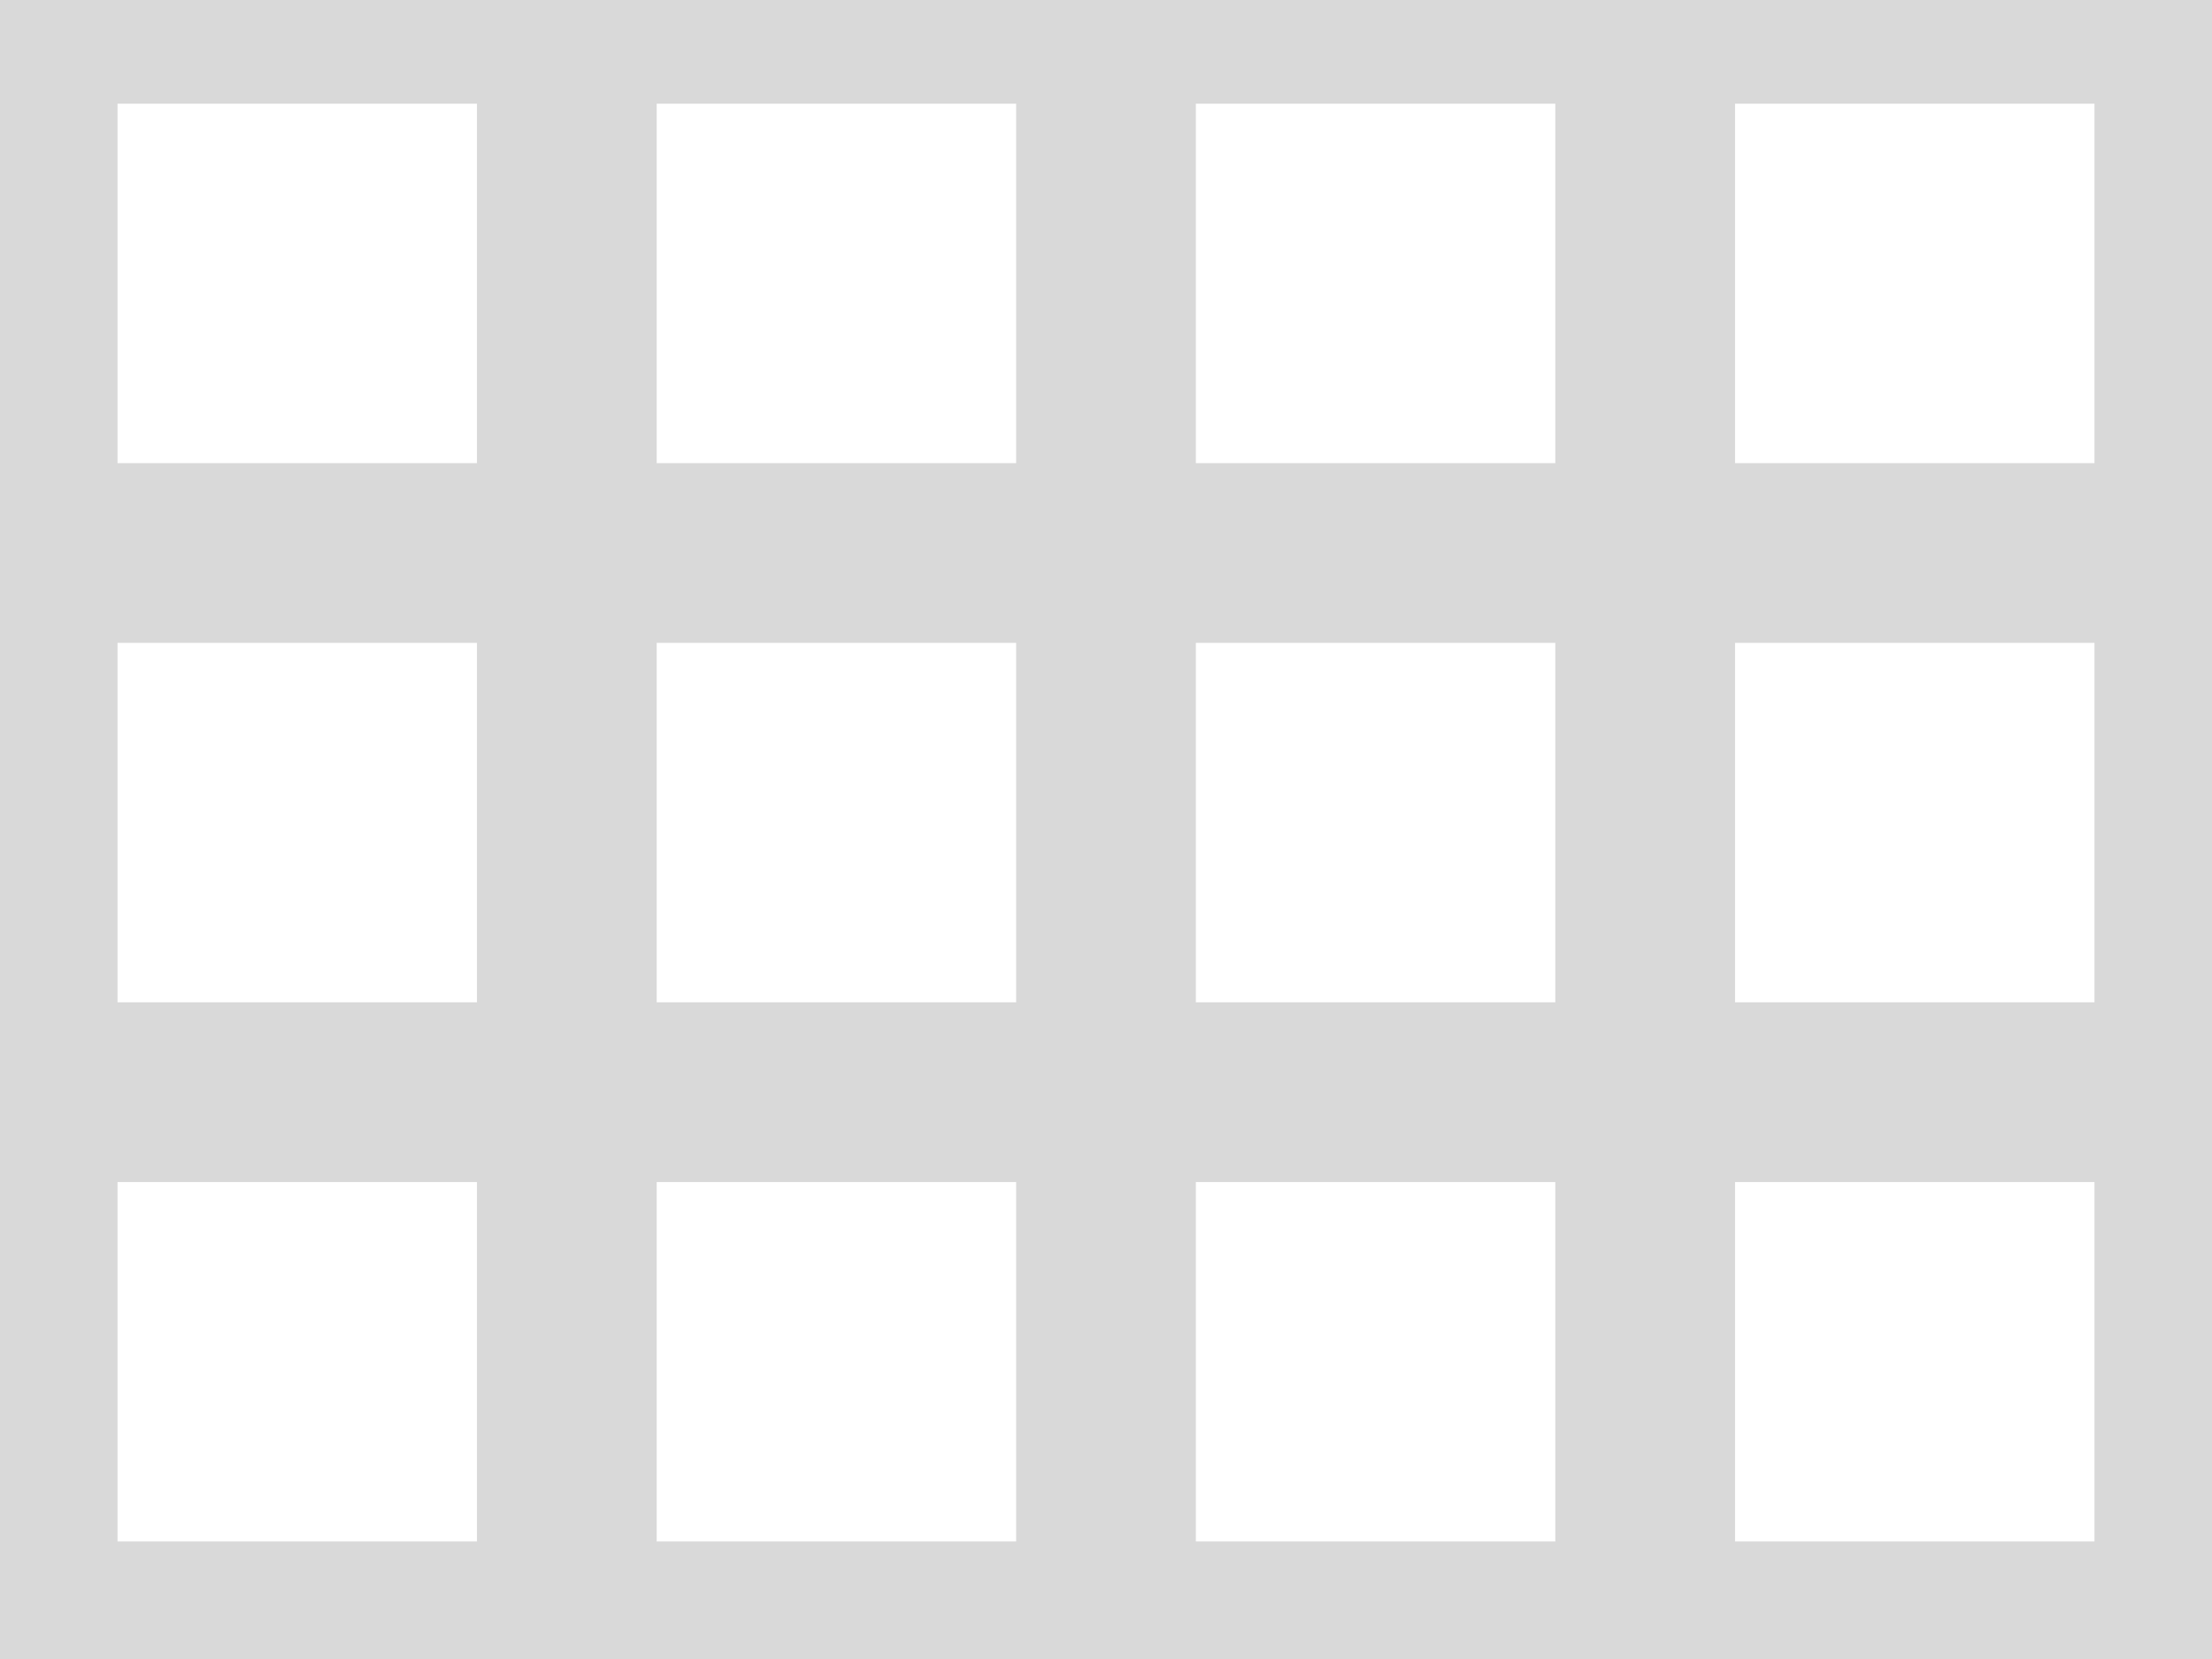
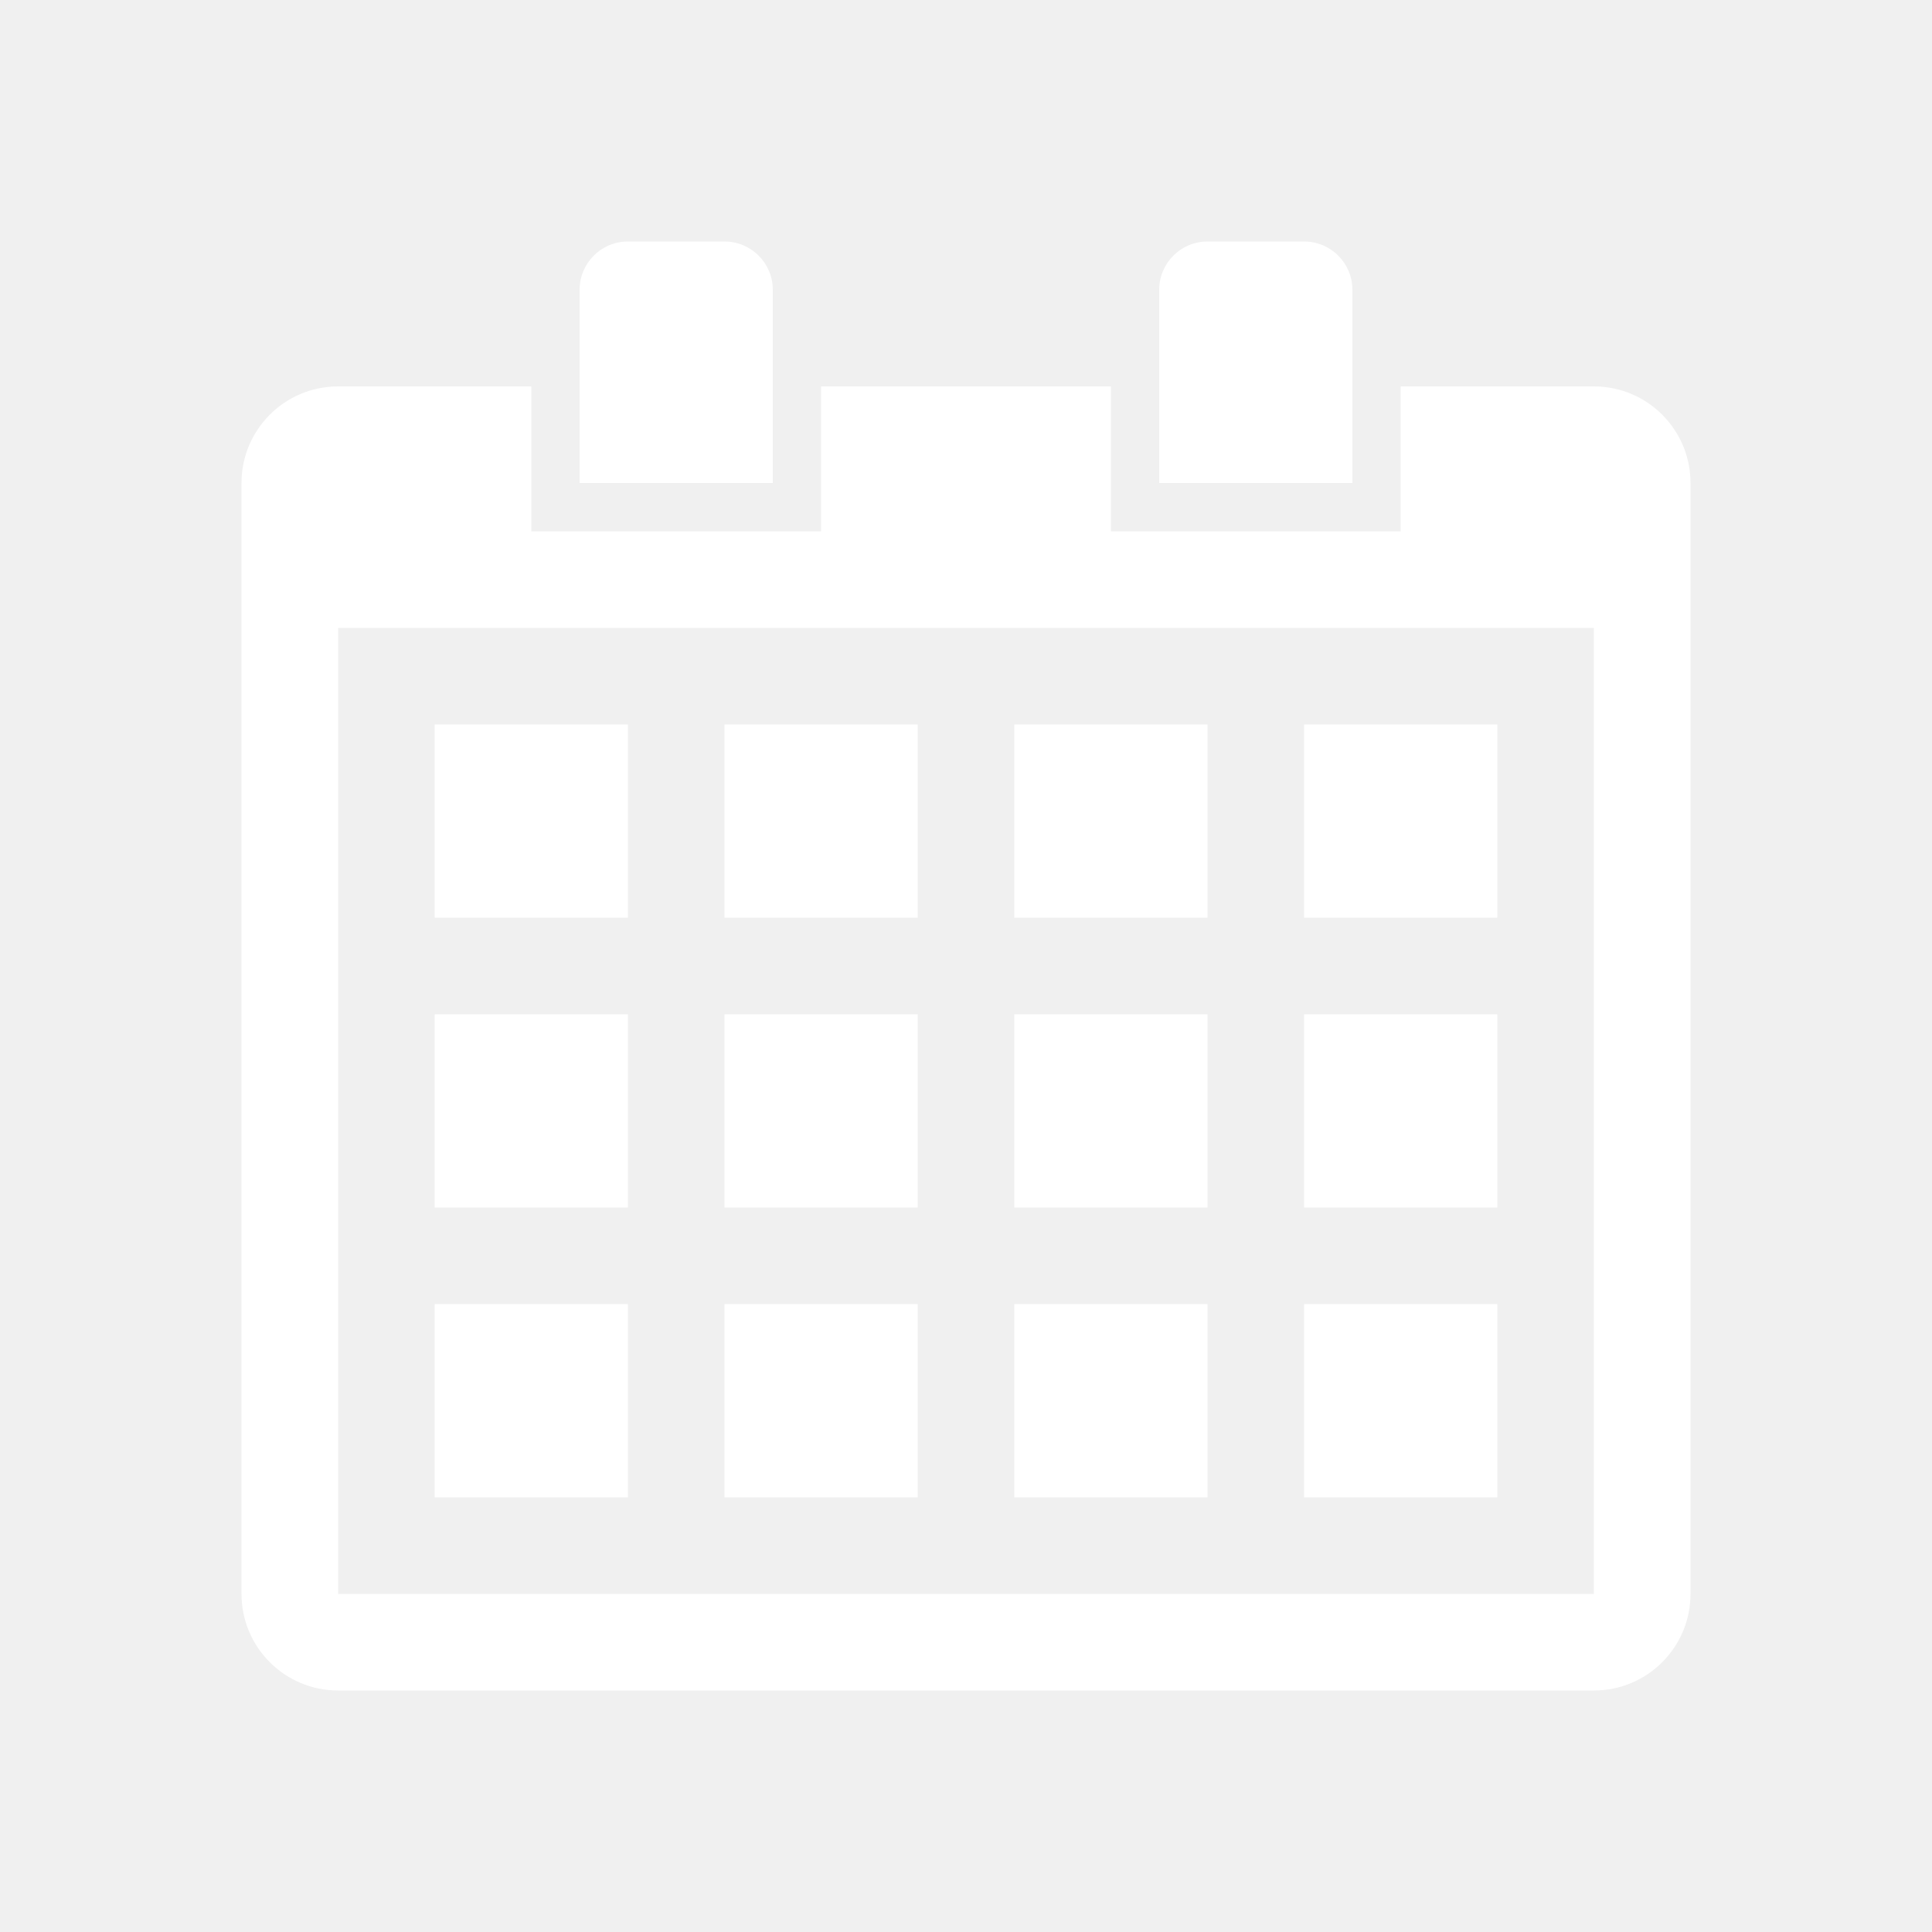
- <svg xmlns="http://www.w3.org/2000/svg" width="16" height="12" viewBox="0 0 16 12" fill="none">
-   <path d="M-1.75 -2.5C-1.75 -3.218 -1.168 -3.8 -0.45 -3.8H16.45C17.168 -3.8 17.75 -3.218 17.75 -2.5V12.45C17.75 13.168 17.168 13.75 16.45 13.75H-0.45C-1.168 13.75 -1.75 13.168 -1.75 12.45V-2.5Z" fill="#D9D9D9" />
-   <rect x="-0.45" y="-0.55" width="16.9" height="13" fill="#D9D9D9" />
-   <rect x="0.85" y="0.75" width="2.6" height="2.6" fill="white" />
-   <rect x="0.85" y="4.65" width="2.6" height="2.6" fill="white" />
-   <rect x="0.85" y="8.55" width="2.6" height="2.6" fill="white" />
-   <rect x="4.75" y="0.75" width="2.6" height="2.6" fill="white" />
-   <rect x="4.75" y="4.65" width="2.6" height="2.6" fill="white" />
-   <rect x="4.75" y="8.55" width="2.6" height="2.6" fill="white" />
-   <rect x="8.65" y="0.75" width="2.6" height="2.6" fill="white" />
-   <rect x="8.65" y="4.65" width="2.6" height="2.6" fill="white" />
-   <rect x="8.65" y="8.55" width="2.6" height="2.6" fill="white" />
-   <rect x="12.55" y="0.75" width="2.6" height="2.6" fill="white" />
-   <rect x="12.55" y="4.65" width="2.6" height="2.6" fill="white" />
-   <rect x="12.55" y="8.55" width="2.6" height="2.6" fill="white" />
+ <svg xmlns="http://www.w3.org/2000/svg" width="26" height="26" viewBox="0 0 26 26" fill="none">
+   <path d="M7.8 3.9C7.8 3.541 8.091 3.25 8.45 3.25H9.75C10.109 3.25 10.4 3.541 10.4 3.9V6.5H7.8V3.9Z" fill="white" />
+   <path d="M15.6 3.9C15.6 3.541 15.891 3.25 16.25 3.25H17.55C17.909 3.25 18.2 3.541 18.2 3.9V6.5H15.6V3.9Z" fill="white" />
+   <path fill-rule="evenodd" clip-rule="evenodd" d="M11.05 5.2H14.95V7.15H18.85V5.2H21.45C22.168 5.2 22.75 5.782 22.75 6.5V21.45C22.75 22.168 22.168 22.75 21.45 22.75H4.55C3.832 22.75 3.25 22.168 3.25 21.45V6.5C3.25 5.782 3.832 5.2 4.55 5.2H7.15V7.15H11.05V5.2ZM21.45 8.45H4.55V21.45H21.45V8.45Z" fill="white" />
+   <rect x="5.85" y="9.75" width="2.6" height="2.6" fill="white" />
+   <rect x="5.85" y="13.65" width="2.6" height="2.6" fill="white" />
+   <rect x="5.85" y="17.55" width="2.6" height="2.6" fill="white" />
+   <rect x="9.75" y="9.75" width="2.6" height="2.6" fill="white" />
+   <rect x="9.75" y="13.65" width="2.6" height="2.6" fill="white" />
+   <rect x="9.75" y="17.55" width="2.6" height="2.6" fill="white" />
+   <rect x="13.65" y="9.75" width="2.6" height="2.6" fill="white" />
+   <rect x="13.65" y="13.65" width="2.6" height="2.6" fill="white" />
+   <rect x="13.65" y="17.55" width="2.6" height="2.6" fill="white" />
+   <rect x="17.55" y="9.75" width="2.6" height="2.6" fill="white" />
+   <rect x="17.55" y="13.65" width="2.6" height="2.6" fill="white" />
+   <rect x="17.55" y="17.55" width="2.6" height="2.6" fill="white" />
</svg>
